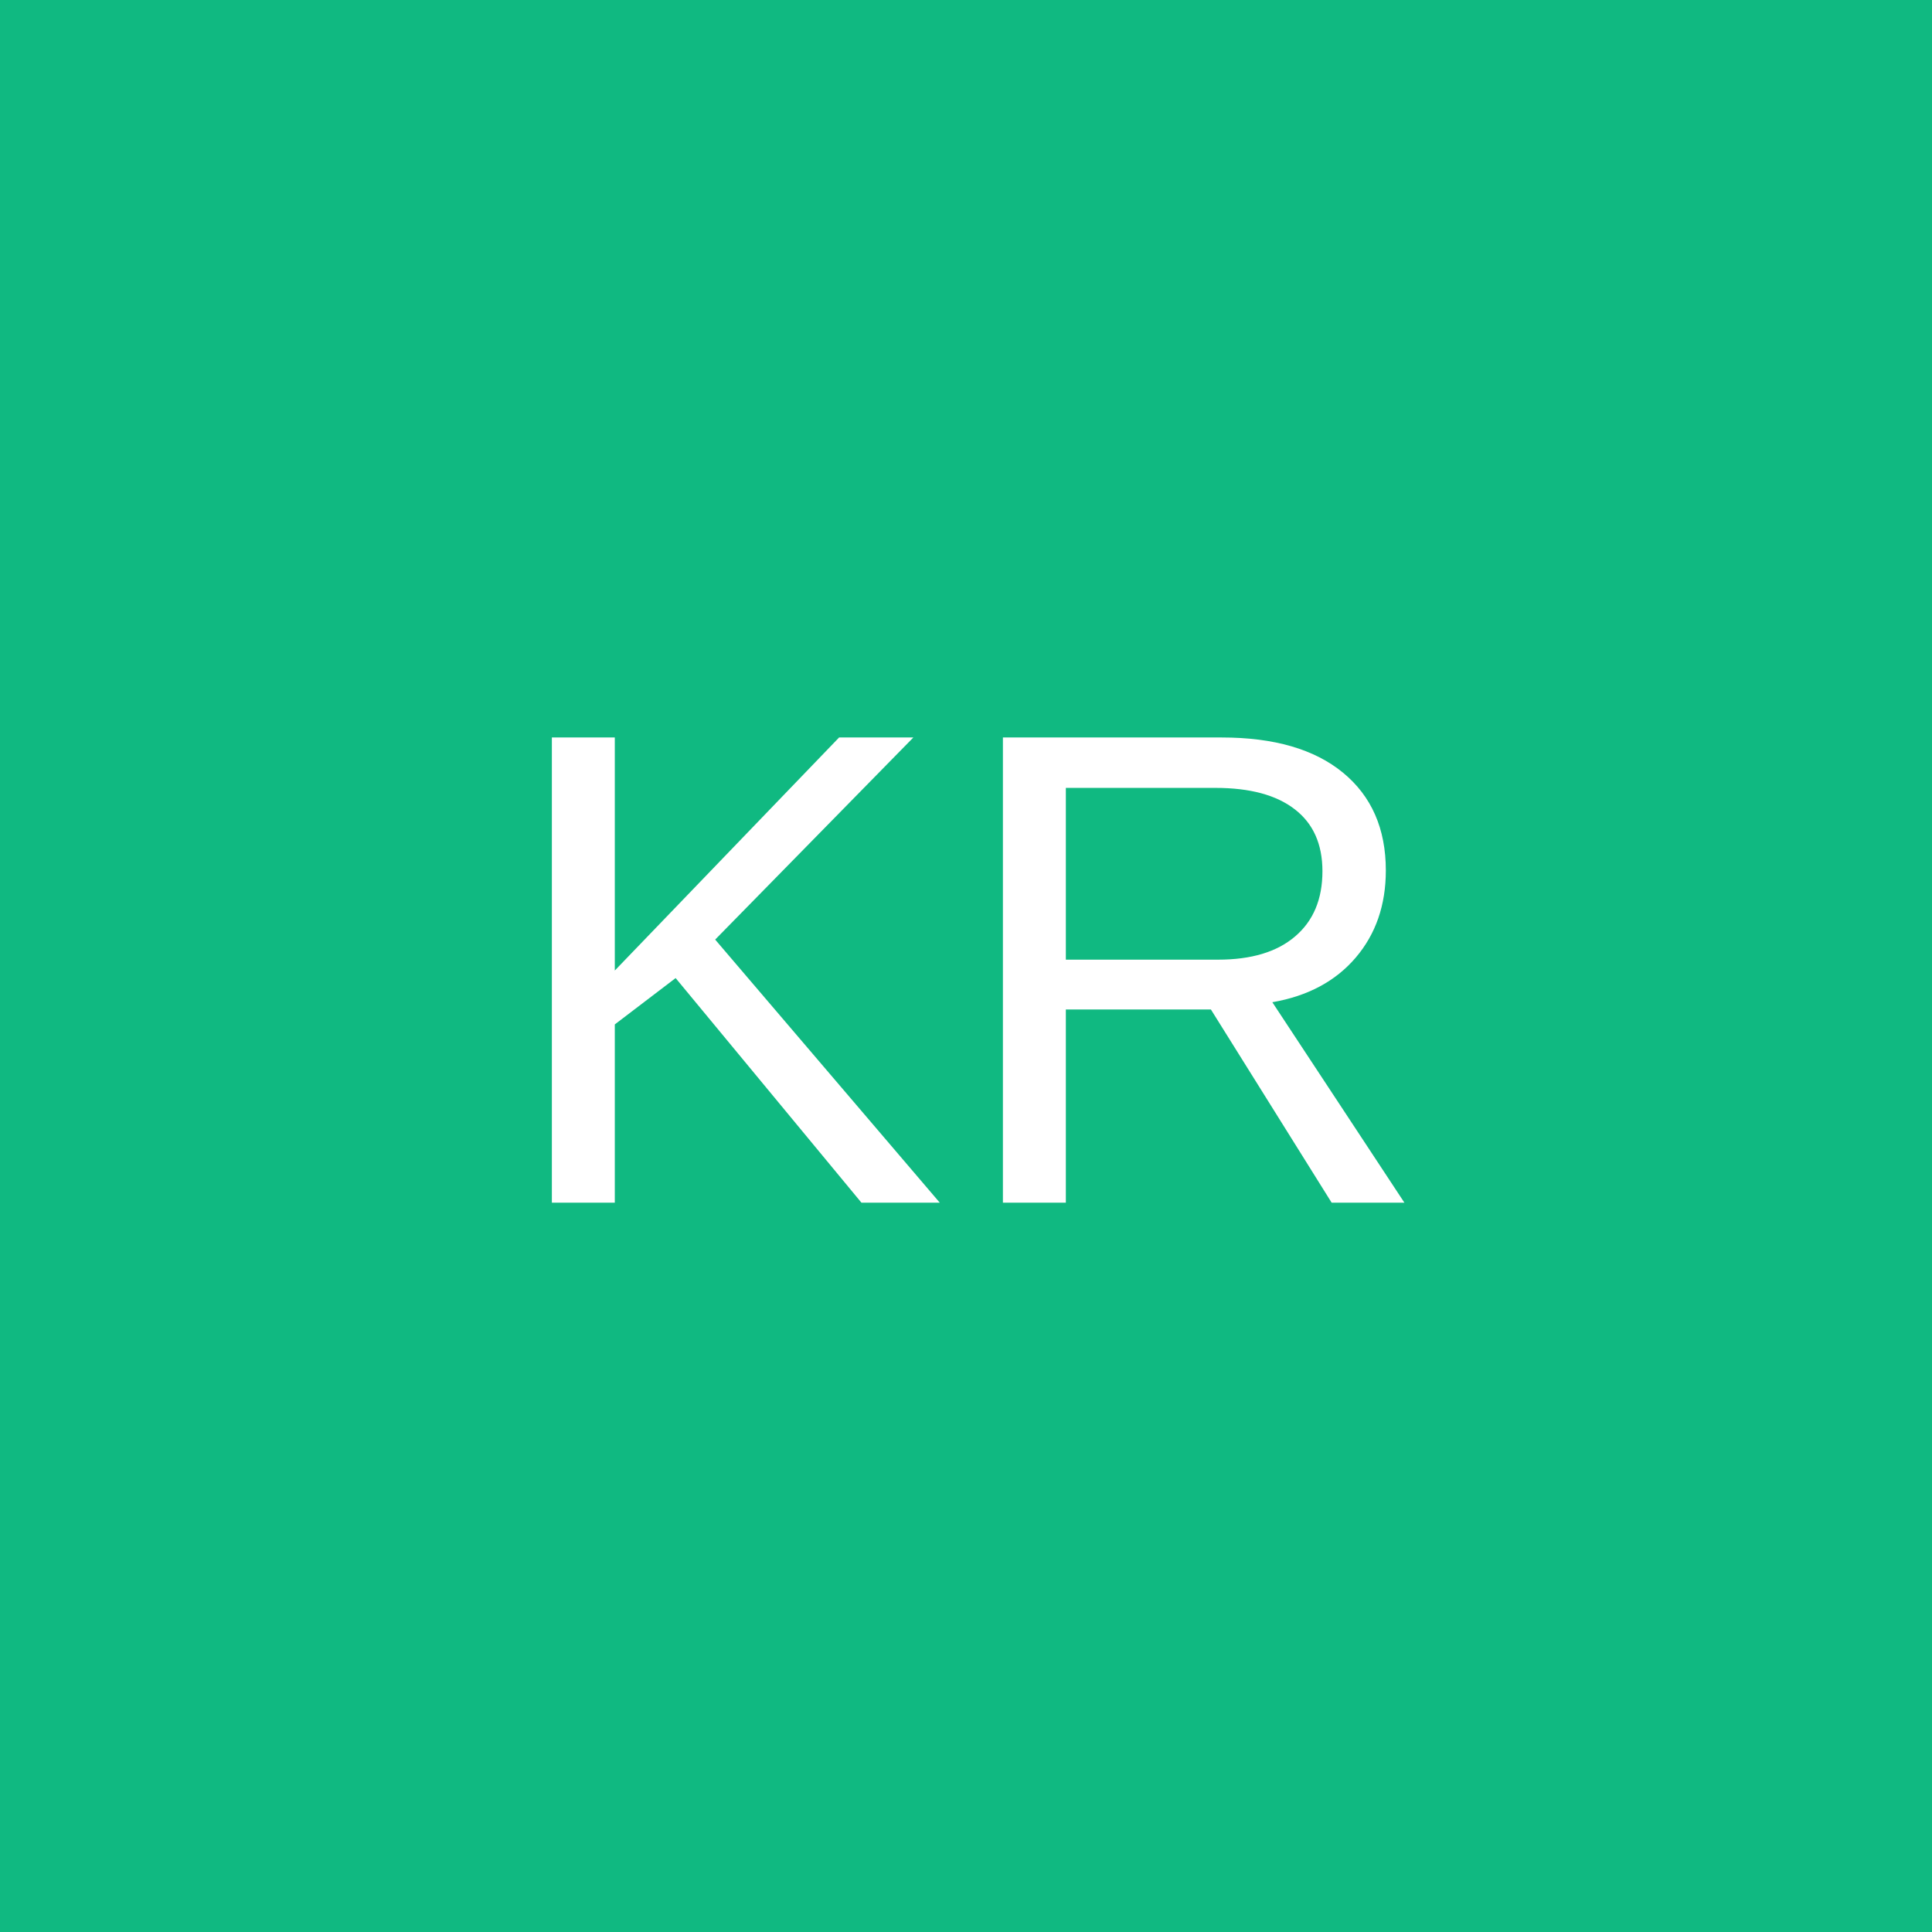
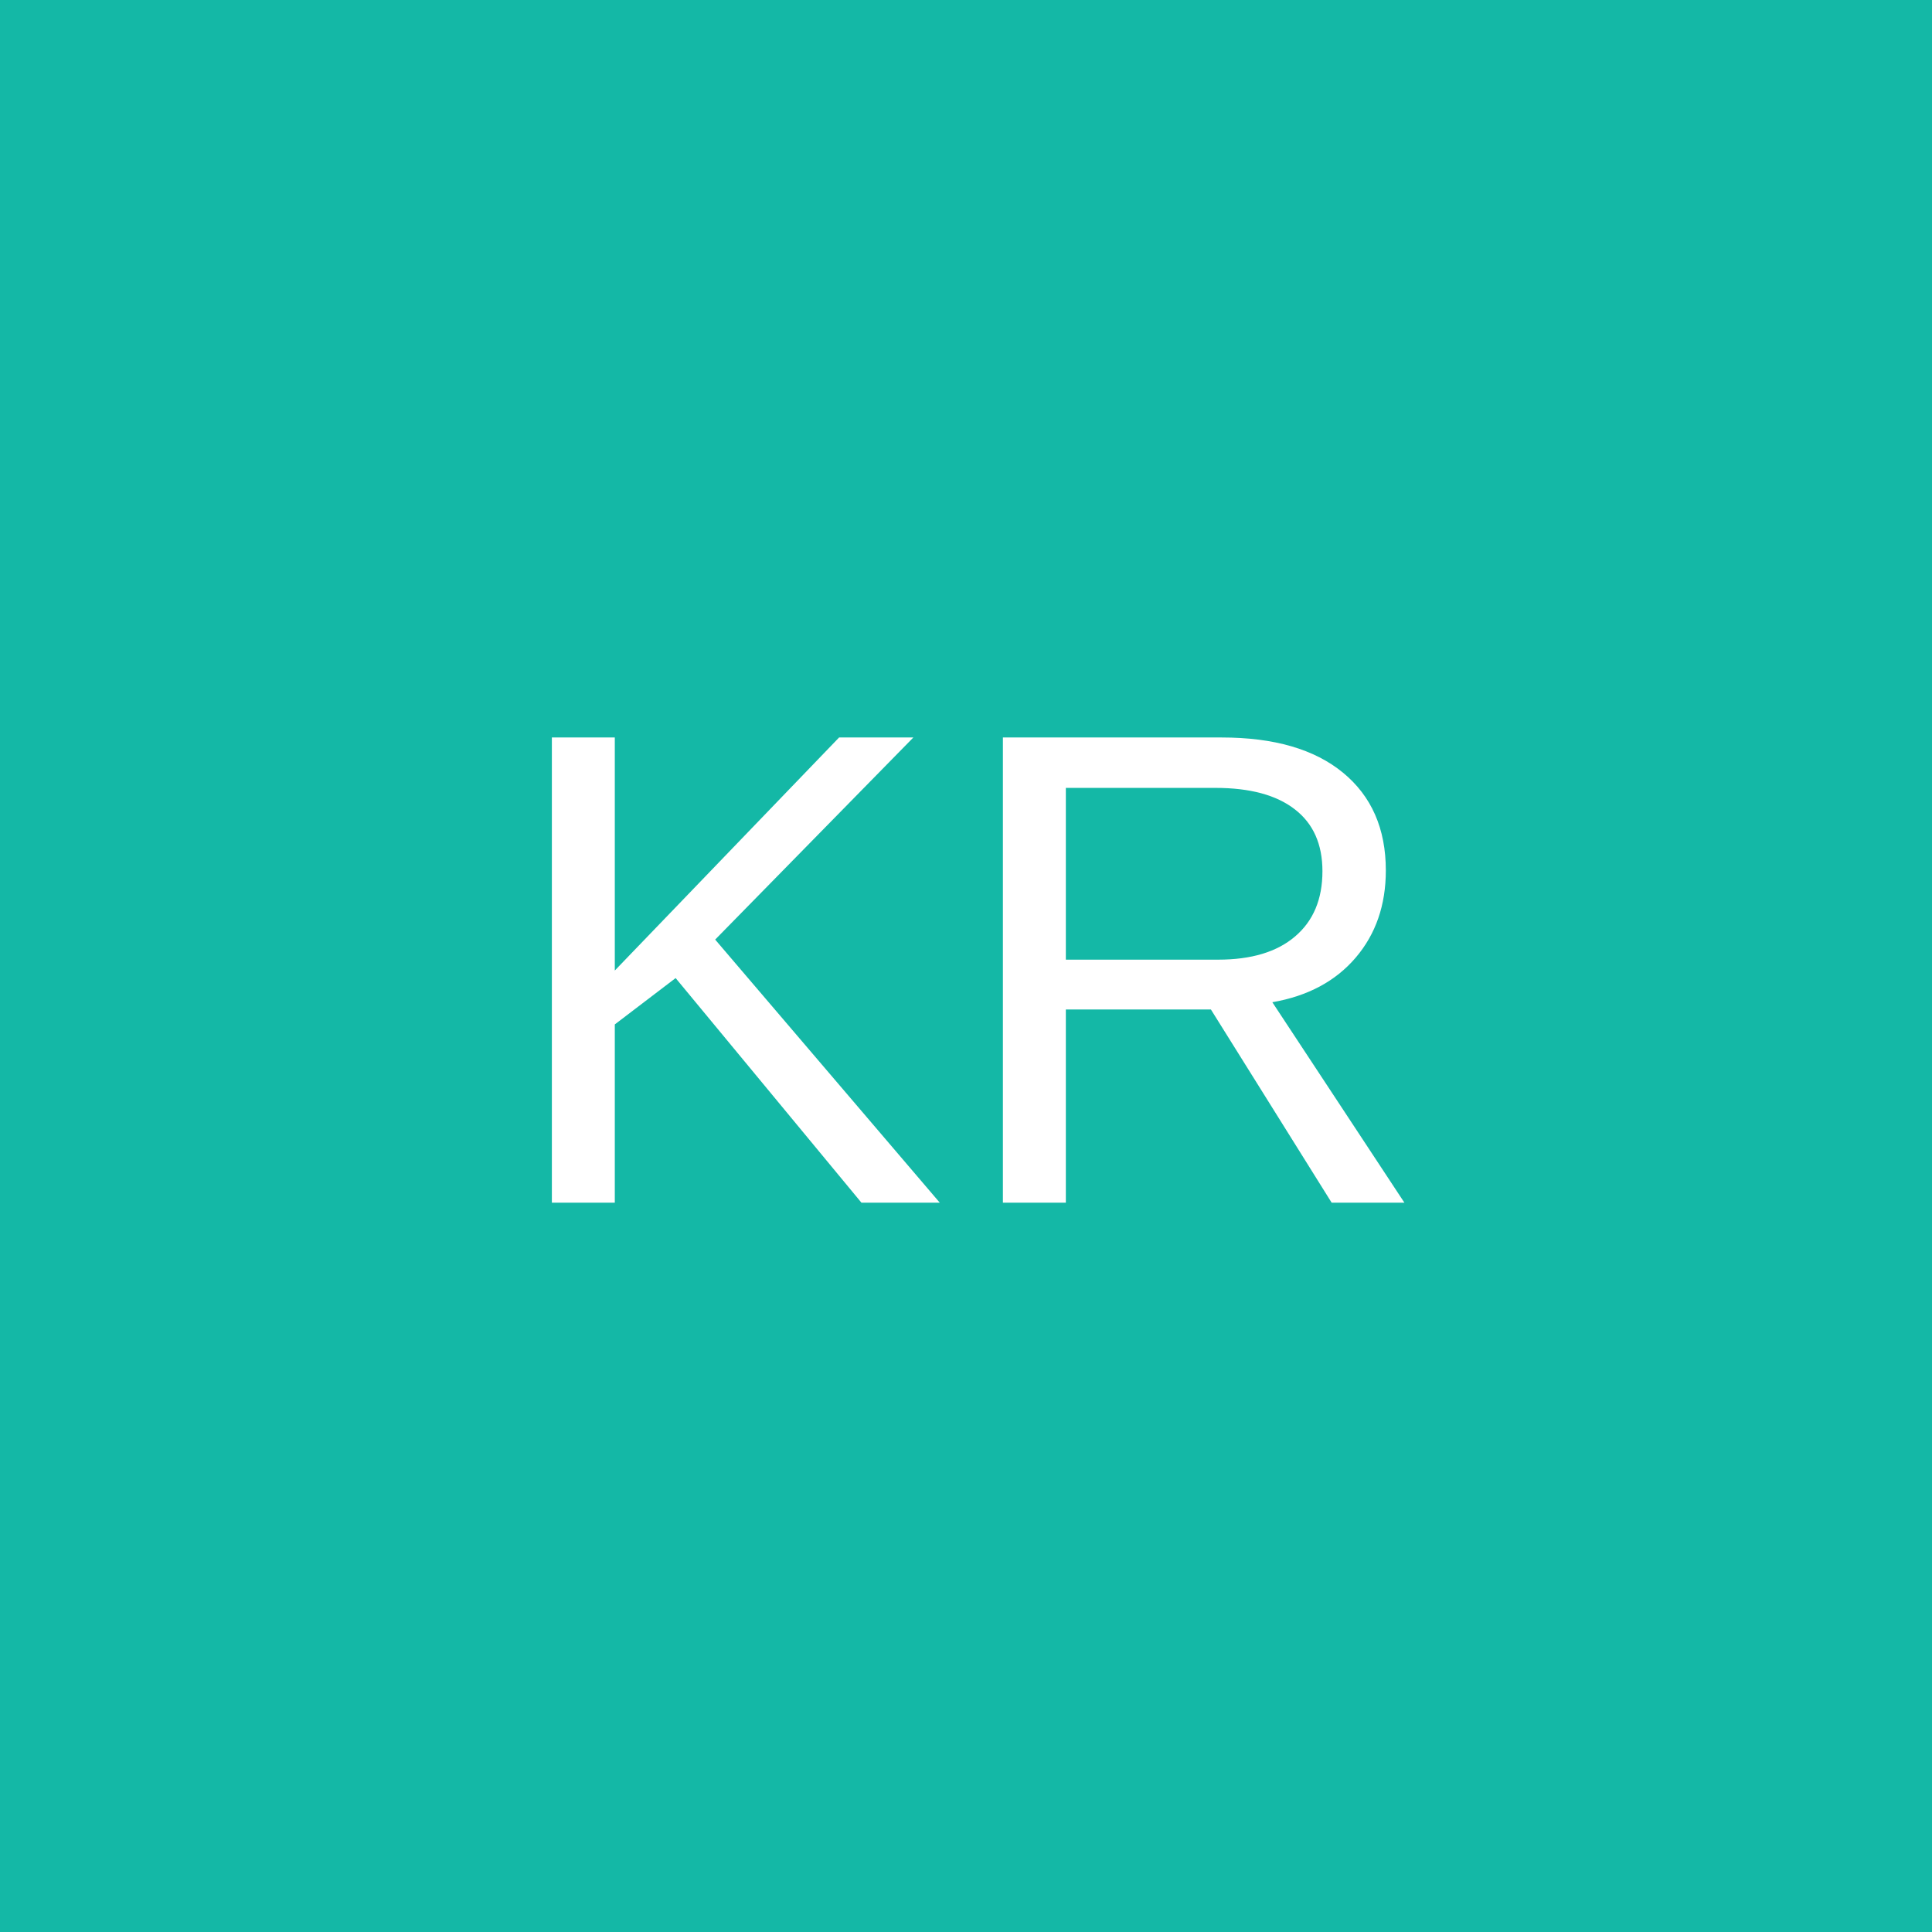
<svg xmlns="http://www.w3.org/2000/svg" width="200" height="200" viewBox="0 0 200 200">
-   <rect width="200" height="200" fill="#10b981" />
+   <rect width="200" height="200" fill="#14b8a6" />
  <text x="50%" y="50%" font-family="Arial, Helvetica, sans-serif" font-size="70" fill="#ffffff" text-anchor="middle" dy=".35em">KR</text>
</svg>
